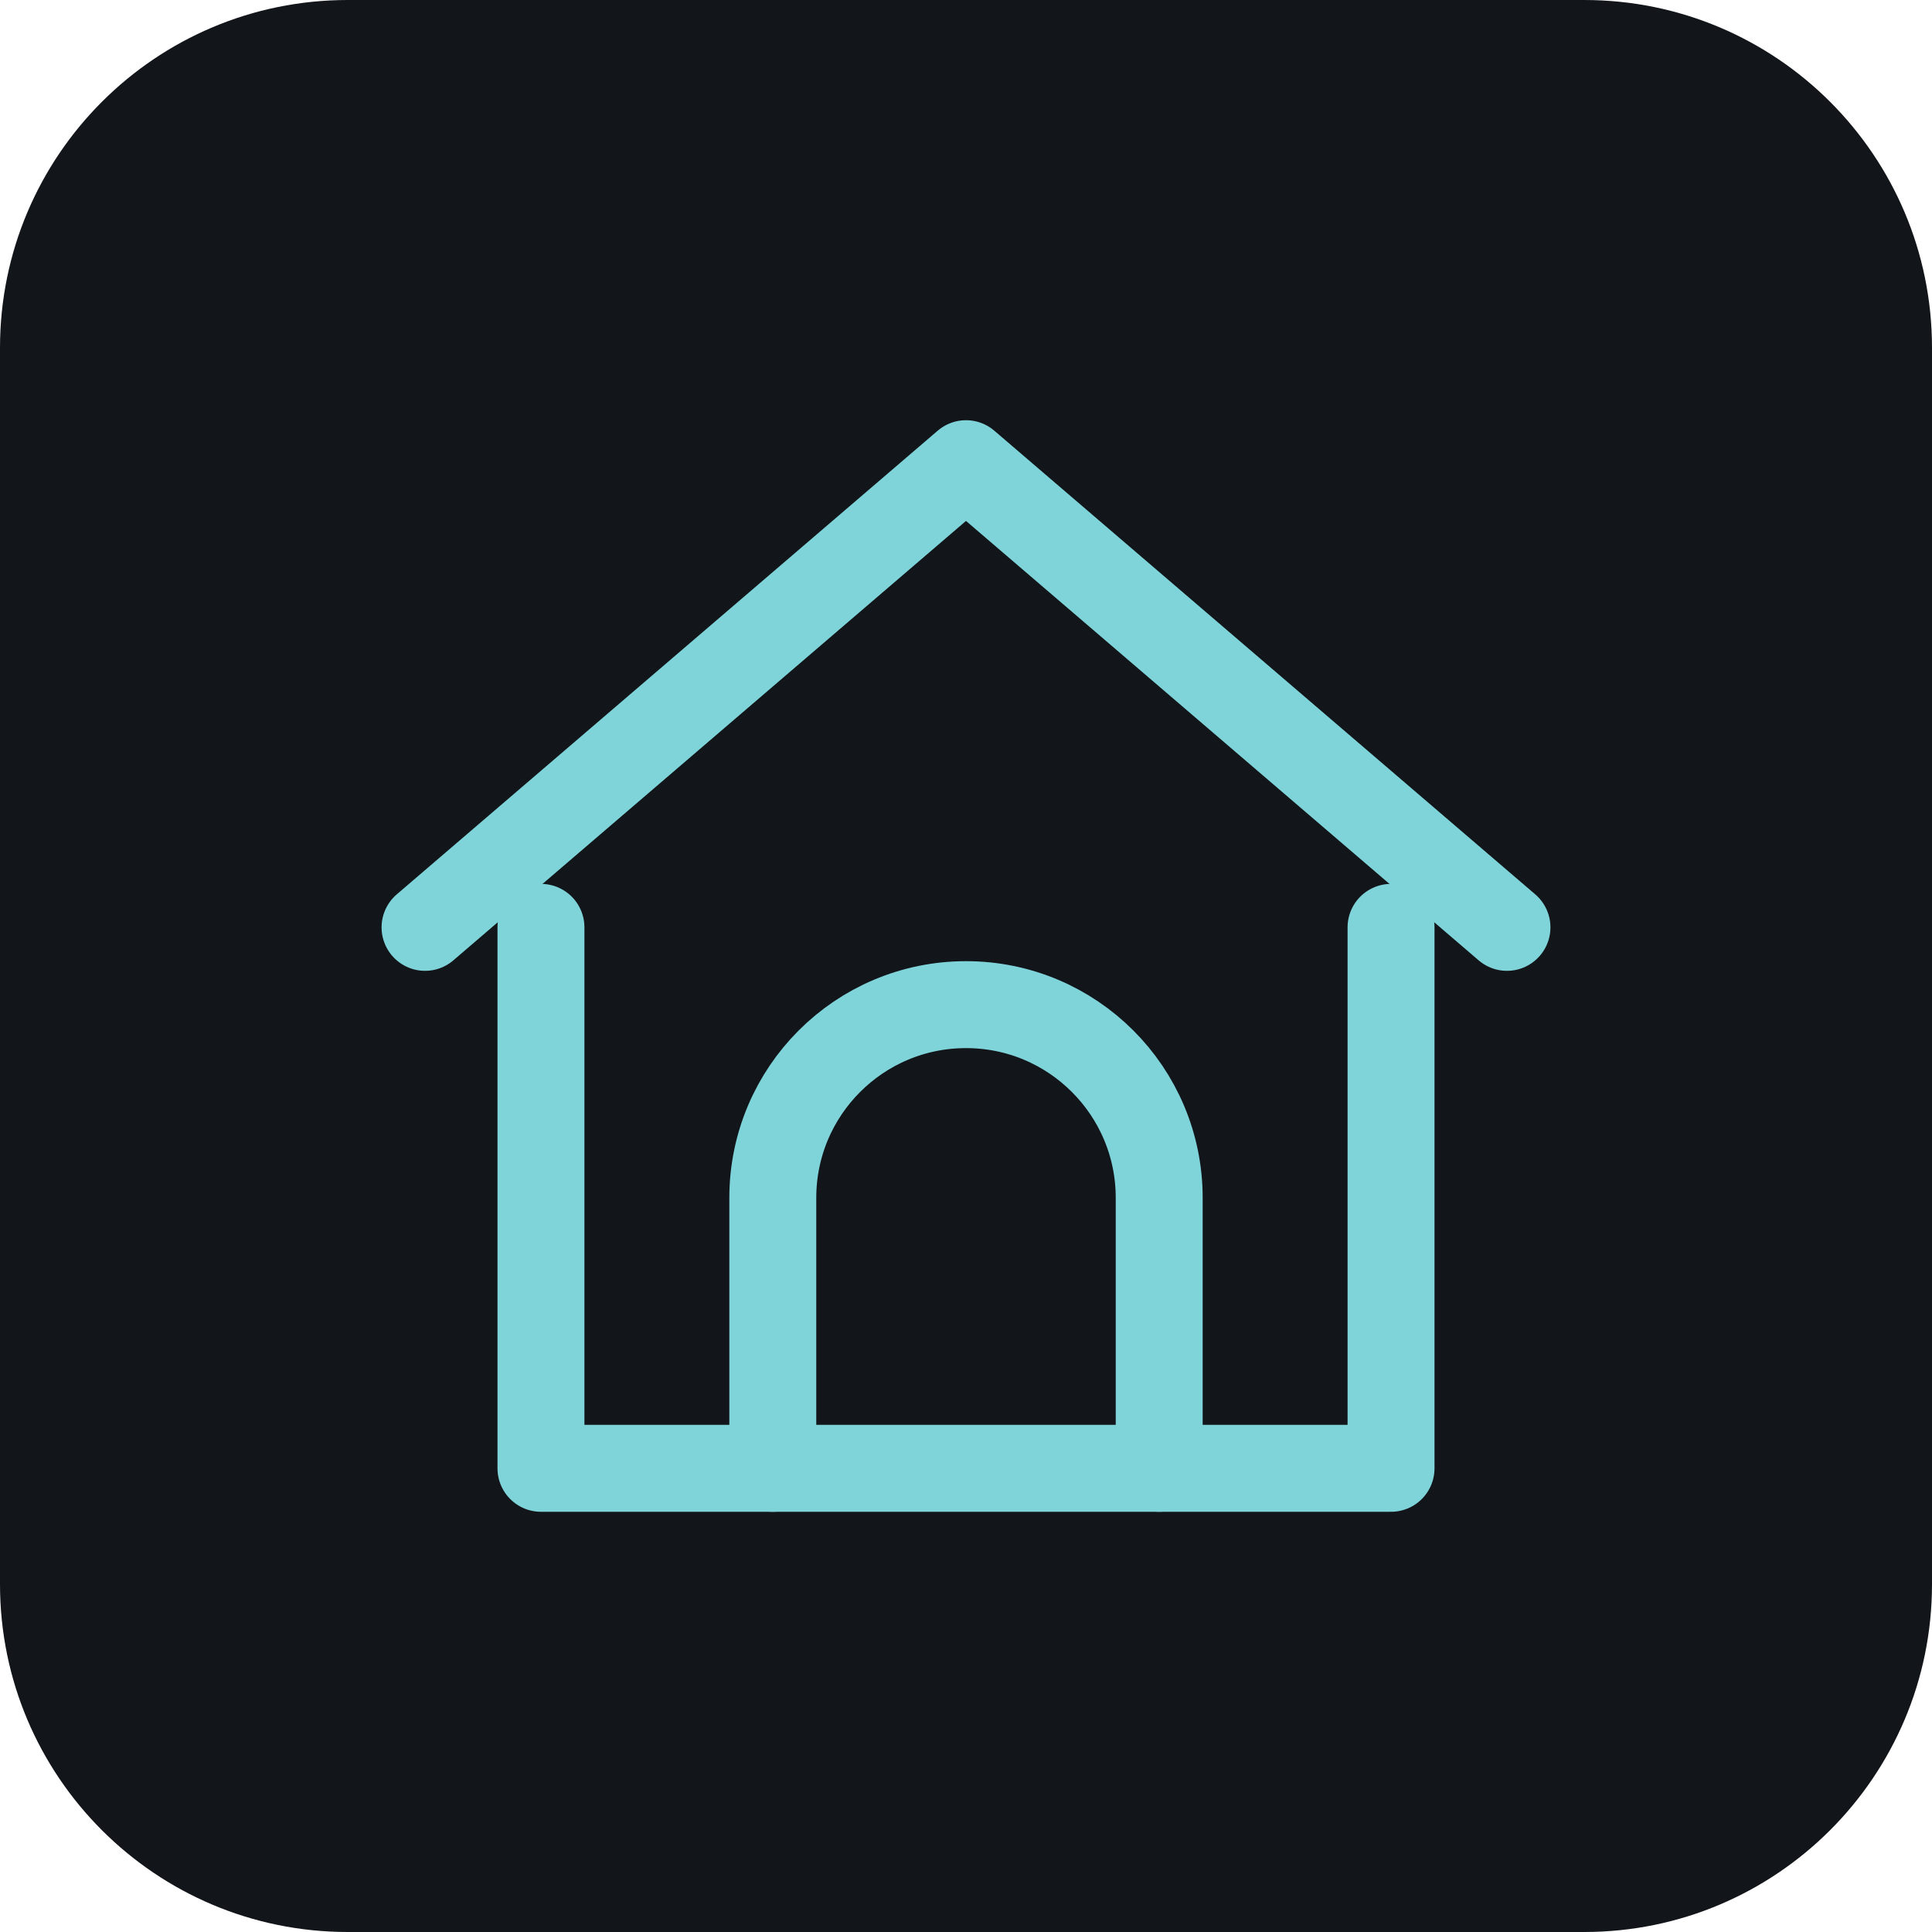
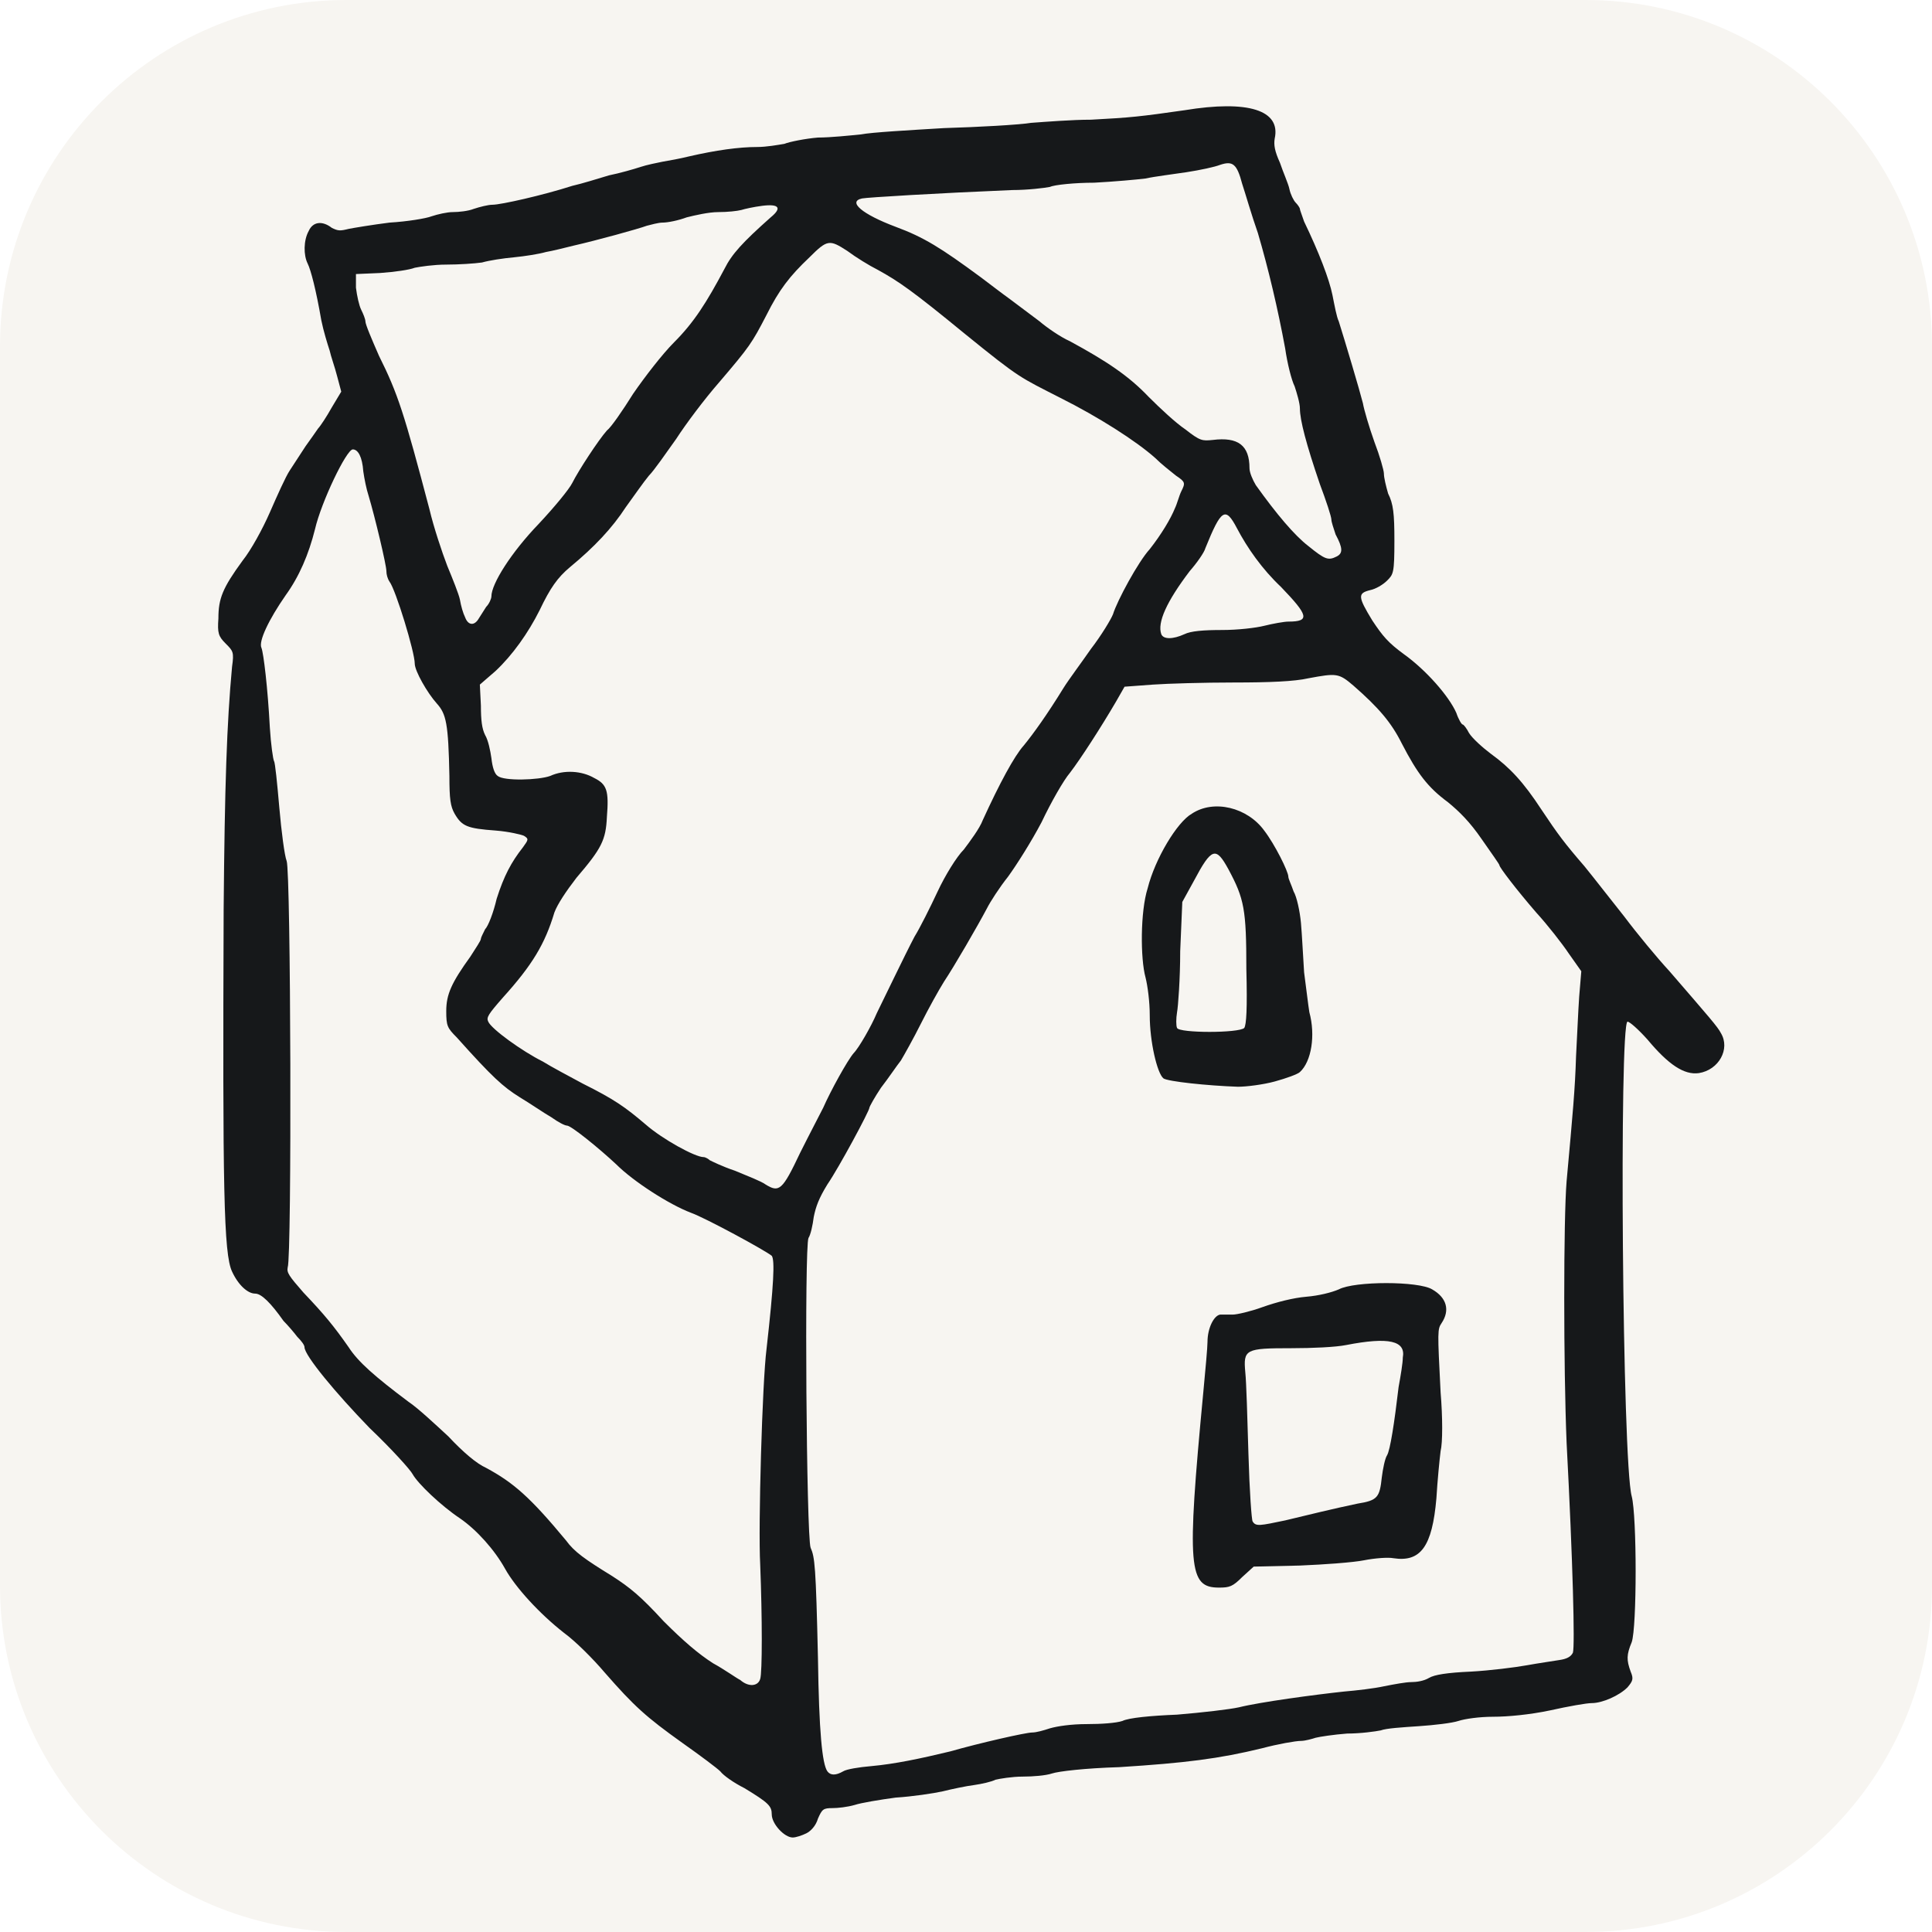
- <svg xmlns="http://www.w3.org/2000/svg" viewBox="0 0 200 200">
-   <rect width="200" height="200" rx="36" fill="#12161A" />
-   <g stroke="#7FD4DA" stroke-width="9" stroke-linecap="round" stroke-linejoin="round" fill="none">
-     <path d="M44 96 L100 48 L156 96" />
-     <path d="M56 96 V152 H144 V96" />
-     <path d="M80 152 V124 a20 20 0 0 1 40 0 V152" />
-   </g>
+ <svg xmlns="http://www.w3.org/2000/svg" viewBox="0 0 184 184">
+   <rect width="184" height="184" rx="33" fill="#F7F5F1" />
+   <path fill="#16181A" fill-rule="evenodd" d="M76.8 174.6C77.2 174.4 77.7 173.9 77.9 173.2C78.3 172.3 78.4 172.2 79.3 172.2C79.8 172.2 80.7 172.1 81.4 171.9C82.0 171.7 83.8 171.4 85.3 171.2C86.9 171.1 88.9 170.8 89.8 170.6C90.6 170.4 92.0 170.1 92.8 170.0C93.5 169.9 94.4 169.7 94.8 169.5C95.2 169.4 96.4 169.2 97.4 169.2C98.4 169.2 99.6 169.1 100.2 168.9C100.8 168.7 103.3 168.4 106.6 168.3C112.9 167.9 116.1 167.5 120.2 166.5C121.7 166.1 123.4 165.8 123.9 165.8C124.3 165.8 125.0 165.6 125.3 165.5C125.7 165.4 127.0 165.2 128.3 165.1C129.6 165.1 131.0 164.9 131.5 164.8C132.0 164.6 133.6 164.5 135.1 164.4C136.6 164.3 138.3 164.1 138.9 163.9C139.5 163.7 140.9 163.5 142.2 163.5C143.6 163.5 145.7 163.3 147.6 162.9C149.4 162.5 151.1 162.2 151.6 162.2C152.6 162.2 154.2 161.5 155.0 160.7C155.5 160.1 155.6 159.9 155.3 159.2C154.9 158.1 154.9 157.6 155.4 156.4C155.9 155.0 155.9 144.4 155.4 142.5C154.5 139.2 154.2 97.5 155.0 97.3C155.2 97.3 156.0 98.0 156.9 99.0C158.9 101.4 160.4 102.4 161.8 102.2C163.7 101.9 164.8 99.9 163.9 98.4C163.6 97.8 162.8 96.9 159.0 92.5C157.8 91.2 155.9 88.9 154.7 87.3C153.5 85.8 151.8 83.6 150.9 82.5C149.0 80.3 148.4 79.5 146.8 77.1C145.1 74.5 143.8 73.1 142.0 71.8C141.2 71.2 140.2 70.3 139.9 69.8C139.7 69.4 139.4 69.0 139.3 69.0C139.2 69.0 138.9 68.5 138.7 67.9C138.0 66.3 135.8 63.8 133.7 62.3C132.2 61.2 131.7 60.6 130.7 59.1C129.3 56.8 129.3 56.5 130.5 56.2C131.0 56.1 131.7 55.7 132.1 55.3C132.7 54.7 132.8 54.6 132.8 51.5C132.8 48.9 132.7 48.0 132.2 47.0C132.0 46.3 131.8 45.5 131.8 45.1C131.8 44.8 131.4 43.4 130.9 42.1C130.4 40.7 129.9 39.0 129.8 38.4C129.5 37.2 128.1 32.5 127.5 30.6C127.3 30.2 127.1 29.1 126.9 28.1C126.6 26.6 125.6 24.0 124.2 21.1C124.0 20.5 123.8 20.0 123.8 19.9C123.8 19.8 123.6 19.5 123.4 19.3C123.2 19.1 122.9 18.5 122.8 18.0C122.7 17.5 122.2 16.4 121.9 15.5C121.4 14.4 121.3 13.8 121.4 13.2C122.0 10.5 118.9 9.5 112.8 10.5C108.6 11.1 107.7 11.2 103.9 11.4C102.1 11.4 99.6 11.6 98.2 11.7C96.9 11.9 93.2 12.1 89.9 12.2C86.6 12.4 83.0 12.6 82.0 12.8C81.0 12.9 79.1 13.1 77.9 13.1C76.7 13.2 75.2 13.5 74.7 13.7C74.1 13.8 73.0 14.0 72.1 14.0C70.4 14.0 68.2 14.3 65.6 14.9C64.8 15.1 63.7 15.3 63.1 15.4C62.6 15.5 61.6 15.7 61.0 15.9C60.4 16.1 59.0 16.5 58.0 16.7C57.0 17.0 55.4 17.5 54.5 17.7C51.7 18.6 47.7 19.5 46.9 19.5C46.5 19.5 45.7 19.7 45.1 19.9C44.6 20.1 43.7 20.2 43.1 20.2C42.6 20.2 41.7 20.4 41.1 20.6C40.6 20.8 38.8 21.1 37.1 21.2C35.5 21.4 33.7 21.7 33.2 21.8C32.4 22.0 32.2 22.0 31.6 21.7C30.7 21.0 29.8 21.1 29.4 22.0C28.9 22.9 28.9 24.3 29.3 25.1C29.6 25.7 30.1 27.6 30.6 30.5C30.8 31.5 31.2 32.8 31.4 33.4C31.5 33.9 31.9 35.0 32.1 35.8L32.5 37.3 L31.6 38.8C31.1 39.7 30.5 40.6 30.3 40.8C30.1 41.1 29.6 41.8 29.1 42.5C28.7 43.1 28.0 44.2 27.6 44.8C27.2 45.4 26.4 47.2 25.7 48.8C25.0 50.4 23.9 52.4 23.1 53.4C21.2 56.0 20.8 57.0 20.8 58.9C20.7 60.3 20.8 60.6 21.5 61.3C22.2 62.0 22.3 62.1 22.1 63.5C21.6 68.9 21.4 74.8 21.3 86.6C21.2 113.2 21.3 119.4 22.1 121.1C22.7 122.4 23.6 123.2 24.3 123.2C24.9 123.2 25.8 124.1 27.0 125.8C27.4 126.2 28.0 126.9 28.3 127.3C28.7 127.7 29.0 128.1 29.0 128.3C29.0 129.1 32.0 132.7 35.2 136.0C37.3 138.0 39.1 140.0 39.3 140.4C39.8 141.3 42.0 143.4 43.8 144.6C45.4 145.7 47.1 147.6 48.1 149.4C49.1 151.2 51.4 153.7 53.7 155.5C54.8 156.3 56.5 158.0 57.6 159.3C60.4 162.5 61.5 163.5 65.0 166.0C66.7 167.2 68.3 168.4 68.6 168.7C68.9 169.1 69.9 169.8 70.9 170.3C73.2 171.7 73.5 172.0 73.5 172.8C73.5 173.7 74.7 175.0 75.5 175.0C75.8 175.0 76.4 174.8 76.8 174.6ZM78.8 168.7C78.3 168.0 78.0 164.9 77.9 157.9C77.7 149.1 77.6 148.3 77.2 147.4C76.8 146.3 76.6 118.7 77.0 117.9C77.2 117.6 77.4 116.7 77.5 115.9C77.7 114.9 78.0 114.1 78.8 112.8C79.9 111.2 82.8 105.8 82.8 105.5C82.8 105.4 83.3 104.5 83.9 103.6C84.6 102.7 85.4 101.5 85.8 101.0C86.1 100.5 87.0 98.9 87.7 97.5C88.4 96.1 89.4 94.3 89.9 93.5C90.9 92.0 93.1 88.2 94.0 86.5C94.3 85.9 95.2 84.5 96.0 83.5C96.8 82.4 98.2 80.2 99.2 78.3C100.1 76.4 101.3 74.3 101.9 73.6C102.9 72.3 104.9 69.2 106.3 66.8L107.1 65.4 L109.8 65.2C111.2 65.1 114.7 65.0 117.5 65.0C120.9 65.0 123.3 64.9 124.6 64.6C127.3 64.1 127.5 64.1 128.9 65.3C131.3 67.4 132.5 68.8 133.5 70.8C135.0 73.7 136.0 75.0 137.9 76.4C139.0 77.3 140.0 78.3 141.1 79.9C142.0 81.2 142.8 82.3 142.8 82.4C142.8 82.6 144.4 84.7 146.3 86.9C147.4 88.1 148.8 89.9 149.4 90.8L150.6 92.5 L150.4 94.9C150.3 96.3 150.2 98.8 150.1 100.6C150.0 103.8 149.8 105.9 149.2 112.5C148.9 116.1 148.9 130.2 149.2 137.4C149.8 148.8 150.0 156.8 149.8 157.4C149.6 157.8 149.2 158.0 148.5 158.1C147.9 158.2 146.5 158.4 145.4 158.6C144.3 158.8 141.9 159.1 140.1 159.2C137.8 159.3 136.6 159.5 136.1 159.8C135.6 160.1 134.9 160.2 134.4 160.2C133.9 160.2 132.8 160.4 131.8 160.6C130.9 160.8 129.2 161.0 128.0 161.1C125.2 161.4 120.0 162.1 118.0 162.6C117.1 162.8 114.5 163.1 112.1 163.3C109.6 163.4 107.5 163.6 106.9 163.9C106.3 164.1 104.9 164.2 103.5 164.2C102.0 164.2 100.7 164.4 100.0 164.6C99.4 164.8 98.7 165.0 98.3 165.0C97.7 165.0 93.3 166.0 90.5 166.8C87.6 167.5 85.2 168.0 83.0 168.2C81.8 168.3 80.6 168.5 80.3 168.7C79.6 169.1 79.1 169.1 78.8 168.7ZM70.5 160.0C70.1 159.8 69.0 159.0 67.9 158.4C66.5 157.5 65.1 156.3 63.2 154.4C61.0 152.0 60.0 151.2 58.3 150.1C55.7 148.5 54.7 147.8 53.9 146.7C50.5 142.6 48.9 141.2 46.3 139.8C45.4 139.4 44.1 138.3 42.7 136.8C41.4 135.6 39.8 134.1 38.9 133.5C35.7 131.1 34.1 129.7 33.2 128.3C31.8 126.3 30.9 125.2 28.9 123.1C27.5 121.5 27.3 121.2 27.4 120.7C27.8 119.7 27.7 83.0 27.3 82.0C27.1 81.5 26.8 79.2 26.6 76.9C26.4 74.6 26.2 72.6 26.1 72.5C26.0 72.3 25.8 70.9 25.7 69.3C25.5 65.5 25.1 62.2 24.9 61.7C24.6 61.1 25.6 59.0 27.2 56.7C28.5 54.9 29.4 52.8 30.0 50.4C30.6 47.8 33.0 42.8 33.6 42.8C34.1 42.8 34.5 43.5 34.6 44.9C34.7 45.6 34.9 46.6 35.1 47.2C35.7 49.2 36.8 53.8 36.8 54.4C36.8 54.7 36.9 55.1 37.1 55.4C37.7 56.2 39.5 62.1 39.5 63.2C39.5 63.9 40.7 66.0 41.6 67.0C42.5 68.0 42.7 68.9 42.8 73.9C42.8 76.1 42.9 76.8 43.3 77.5C44.0 78.7 44.5 78.9 47.2 79.1C48.5 79.2 49.7 79.5 49.9 79.6C50.4 79.9 50.3 80.0 49.8 80.7C48.7 82.1 48.0 83.4 47.3 85.6C47.0 86.9 46.5 88.2 46.2 88.5C46.0 88.9 45.8 89.3 45.8 89.4C45.8 89.6 45.3 90.3 44.8 91.1C43.0 93.6 42.5 94.7 42.5 96.3C42.5 97.7 42.6 97.9 43.5 98.8C46.9 102.6 47.9 103.5 49.5 104.5C50.5 105.1 51.8 106.0 52.5 106.4C53.2 106.9 53.8 107.2 54.0 107.2C54.4 107.2 57.1 109.4 58.7 110.9C60.3 112.5 63.7 114.7 65.8 115.5C67.2 116.0 72.9 119.1 73.5 119.6C73.8 120.0 73.7 122.3 73.0 128.5C72.6 131.6 72.2 145.4 72.4 149.0C72.6 154.1 72.6 159.3 72.4 159.9C72.2 160.6 71.3 160.7 70.5 160.0ZM118.3 150.2L119.4 149.2 L123.8 149.1C126.2 149.0 128.9 148.8 129.9 148.6C130.9 148.4 132.2 148.3 132.7 148.4C135.3 148.8 136.4 147.3 136.8 142.7C136.9 141.0 137.1 139.0 137.2 138.2C137.4 137.4 137.4 135.0 137.2 132.6C136.9 126.7 136.9 126.6 137.3 126.0C138.1 124.8 137.8 123.6 136.4 122.8C135.1 122.0 129.0 122.0 127.5 122.8C126.8 123.1 125.6 123.4 124.4 123.5C123.2 123.6 121.6 124.0 120.2 124.5C119.1 124.9 117.8 125.2 117.4 125.2C117.0 125.2 116.4 125.2 116.2 125.2C115.6 125.3 115.0 126.5 115.0 127.8C115.0 128.3 114.8 130.5 114.6 132.6C113.0 149.4 113.2 151.2 116.1 151.2C117.1 151.2 117.4 151.1 118.3 150.2ZM119.3 144.9C119.2 144.8 119.0 142.0 118.9 138.5C118.8 135.1 118.7 131.6 118.6 130.7C118.4 128.5 118.6 128.4 123.0 128.4C125.0 128.4 127.2 128.3 128.2 128.1C132.3 127.3 133.9 127.7 133.6 129.3C133.6 129.8 133.4 131.0 133.2 132.1C132.8 135.5 132.4 138.1 132.1 138.6C131.9 138.9 131.7 139.9 131.6 140.7C131.4 142.6 131.2 142.9 129.3 143.2C126.9 143.7 124.5 144.3 122.4 144.8C120.0 145.3 119.6 145.4 119.3 144.9ZM72.9 112.8C72.5 112.5 71.2 112.0 70.0 111.5C68.8 111.1 67.8 110.6 67.6 110.5C67.5 110.4 67.2 110.2 67.0 110.2C66.2 110.2 63.1 108.5 61.5 107.1C59.5 105.4 58.5 104.7 55.5 103.2C54.2 102.5 52.5 101.6 51.7 101.1C49.7 100.1 46.8 98.0 46.5 97.3C46.3 96.9 46.5 96.6 47.9 95.0C50.7 91.9 51.9 89.9 52.8 86.9C53.1 86.1 53.9 84.9 54.9 83.6C57.3 80.8 57.7 80.0 57.8 77.8C58.0 75.3 57.8 74.7 56.6 74.1C55.4 73.4 53.7 73.3 52.4 73.9C51.3 74.3 48.0 74.4 47.4 73.9C47.1 73.7 46.9 73.1 46.8 72.2C46.7 71.5 46.5 70.5 46.2 70.0C45.9 69.4 45.8 68.6 45.8 67.2L45.7 65.2 L47.2 63.9C48.8 62.4 50.3 60.3 51.4 58.1C52.4 56.0 53.1 55.0 54.3 54.0C56.6 52.1 58.3 50.3 59.6 48.3C60.4 47.2 61.3 45.9 61.8 45.3C62.3 44.8 63.4 43.2 64.4 41.8C65.3 40.4 67.1 38.0 68.5 36.4C71.4 33.0 71.6 32.7 73.0 30.0C74.2 27.6 75.2 26.3 77.1 24.5C78.8 22.8 79.0 22.8 80.7 23.9C81.5 24.5 82.8 25.3 83.6 25.7C85.6 26.8 86.9 27.7 91.9 31.8C97.2 36.1 97.1 35.9 101.0 37.9C104.6 39.7 108.2 42.0 110.0 43.6C110.6 44.2 111.5 44.9 112.0 45.3C112.9 45.9 112.9 46.0 112.5 46.8C112.3 47.2 112.1 48.0 111.9 48.4C111.5 49.4 110.6 50.9 109.5 52.3C108.4 53.5 106.4 57.2 106.0 58.5C105.8 59.0 104.9 60.5 103.9 61.8C103.0 63.1 101.8 64.7 101.3 65.5C99.7 68.1 98.4 69.9 97.5 71.0C96.6 72.0 95.2 74.6 93.6 78.1C93.3 78.9 92.4 80.1 91.8 80.9C91.1 81.6 90.0 83.4 89.3 84.9C88.6 86.4 87.6 88.4 87.1 89.2C86.2 90.9 84.1 95.3 83.5 96.5C83.0 97.7 81.8 99.8 81.3 100.3C80.7 101.0 79.1 103.9 78.4 105.5C78.1 106.1 77.1 108.0 76.2 109.8C74.5 113.4 74.2 113.6 72.9 112.8ZM121.4 103.0C122.5 102.7 123.6 102.3 123.8 102.1C124.9 101.1 125.3 98.6 124.7 96.4C124.6 95.8 124.4 94.1 124.2 92.6C124.1 91.1 124.0 89.0 123.9 87.9C123.8 86.8 123.5 85.4 123.2 84.9C123.0 84.3 122.7 83.7 122.7 83.5C122.7 83.0 121.4 80.4 120.4 79.1C118.8 76.9 115.6 76.1 113.5 77.5C112.1 78.3 110.0 81.8 109.3 84.6C108.6 86.8 108.6 91.3 109.1 93.1C109.3 93.9 109.5 95.4 109.5 96.7C109.5 99.2 110.2 102.2 110.8 102.7C111.2 103.0 115.0 103.4 117.9 103.5C118.7 103.5 120.3 103.3 121.4 103.0ZM112.1 97.9C112.0 97.7 112.0 97.0 112.1 96.4C112.2 95.9 112.4 93.2 112.4 90.6L112.6 85.9 L113.7 83.9C115.4 80.7 115.8 80.6 117.0 82.8C118.5 85.6 118.7 86.6 118.7 92.3C118.8 96.1 118.7 97.6 118.5 97.9C118.0 98.4 112.3 98.4 112.1 97.9ZM110.6 60.4C110.2 59.3 111.1 57.3 113.3 54.4C114.0 53.6 114.7 52.6 114.8 52.2C116.3 48.5 116.7 48.2 117.8 50.3C118.8 52.2 120.2 54.2 122.0 55.9C124.6 58.6 124.8 59.2 122.7 59.2C122.3 59.2 121.2 59.4 120.4 59.6C119.6 59.8 117.9 60.0 116.4 60.0C114.6 60.0 113.4 60.1 112.8 60.4C111.7 60.9 110.8 60.9 110.6 60.4ZM44.3 58.8C44.1 58.4 43.9 57.7 43.8 57.1C43.7 56.6 43.1 55.1 42.6 53.9C42.1 52.6 41.3 50.2 40.9 48.5C38.5 39.4 37.9 37.5 36.1 33.9C35.4 32.3 34.8 30.9 34.8 30.6C34.8 30.4 34.6 29.9 34.4 29.5C34.2 29.1 34.0 28.2 33.9 27.4L33.9 26.1 L36.2 26.0C37.6 25.9 39.0 25.7 39.5 25.5C40.0 25.4 41.3 25.2 42.5 25.2C43.7 25.2 45.2 25.1 45.9 25.0C46.6 24.8 47.9 24.6 49.0 24.5C50.0 24.4 51.3 24.2 52.0 24.0C52.6 23.9 53.8 23.6 54.6 23.4C56.8 22.9 60.8 21.8 61.6 21.5C62.0 21.4 62.7 21.2 63.1 21.2C63.6 21.2 64.6 21.0 65.4 20.7C66.2 20.5 67.5 20.2 68.4 20.2C69.3 20.2 70.2 20.1 70.6 20.0C70.9 19.9 71.8 19.7 72.6 19.6C74.2 19.4 74.5 19.8 73.4 20.7C70.7 23.1 69.7 24.2 69.0 25.6C67.3 28.8 66.1 30.7 64.2 32.6C63.1 33.7 61.4 35.9 60.3 37.5C59.3 39.1 58.2 40.7 57.8 41.0C57.0 41.9 55.1 44.8 54.5 46.0C54.2 46.6 52.8 48.3 51.3 49.9C48.7 52.6 46.8 55.6 46.8 56.8C46.8 57.0 46.6 57.5 46.3 57.8C46.1 58.1 45.8 58.6 45.6 58.9C45.2 59.6 44.6 59.6 44.3 58.8ZM124.6 52.0C123.3 51.0 121.6 49.0 119.6 46.2C119.3 45.7 119.0 45.0 119.0 44.6C119.0 42.4 117.9 41.6 115.5 41.9C114.5 42.0 114.3 42.0 112.9 40.9C112.0 40.3 110.5 38.9 109.4 37.8C107.5 35.8 105.4 34.4 101.9 32.5C101.0 32.1 99.7 31.2 99.0 30.6C98.2 30.0 97.0 29.1 96.2 28.5C95.5 28.0 94.2 27.0 93.4 26.4C89.6 23.6 88.0 22.6 85.3 21.6C82.1 20.4 80.7 19.2 82.1 18.9C82.6 18.8 89.2 18.4 96.4 18.1C97.9 18.1 99.5 17.9 100.0 17.8C100.4 17.6 102.4 17.4 104.2 17.4C106.1 17.3 108.3 17.1 109.1 17.0C110.0 16.8 111.7 16.6 113.0 16.4C114.3 16.2 115.7 15.9 116.2 15.7C117.4 15.3 117.8 15.6 118.3 17.5C118.6 18.4 119.2 20.5 119.8 22.2C120.8 25.6 121.7 29.4 122.4 33.2C122.6 34.6 123.0 36.2 123.3 36.8C123.5 37.4 123.8 38.4 123.8 38.9C123.8 40.0 124.4 42.3 125.7 46.1C126.3 47.7 126.8 49.2 126.8 49.5C126.8 49.7 127.0 50.3 127.2 50.9C127.9 52.2 127.9 52.7 127.3 53.0C126.5 53.4 126.2 53.3 124.6 52.0Z" />
</svg>
